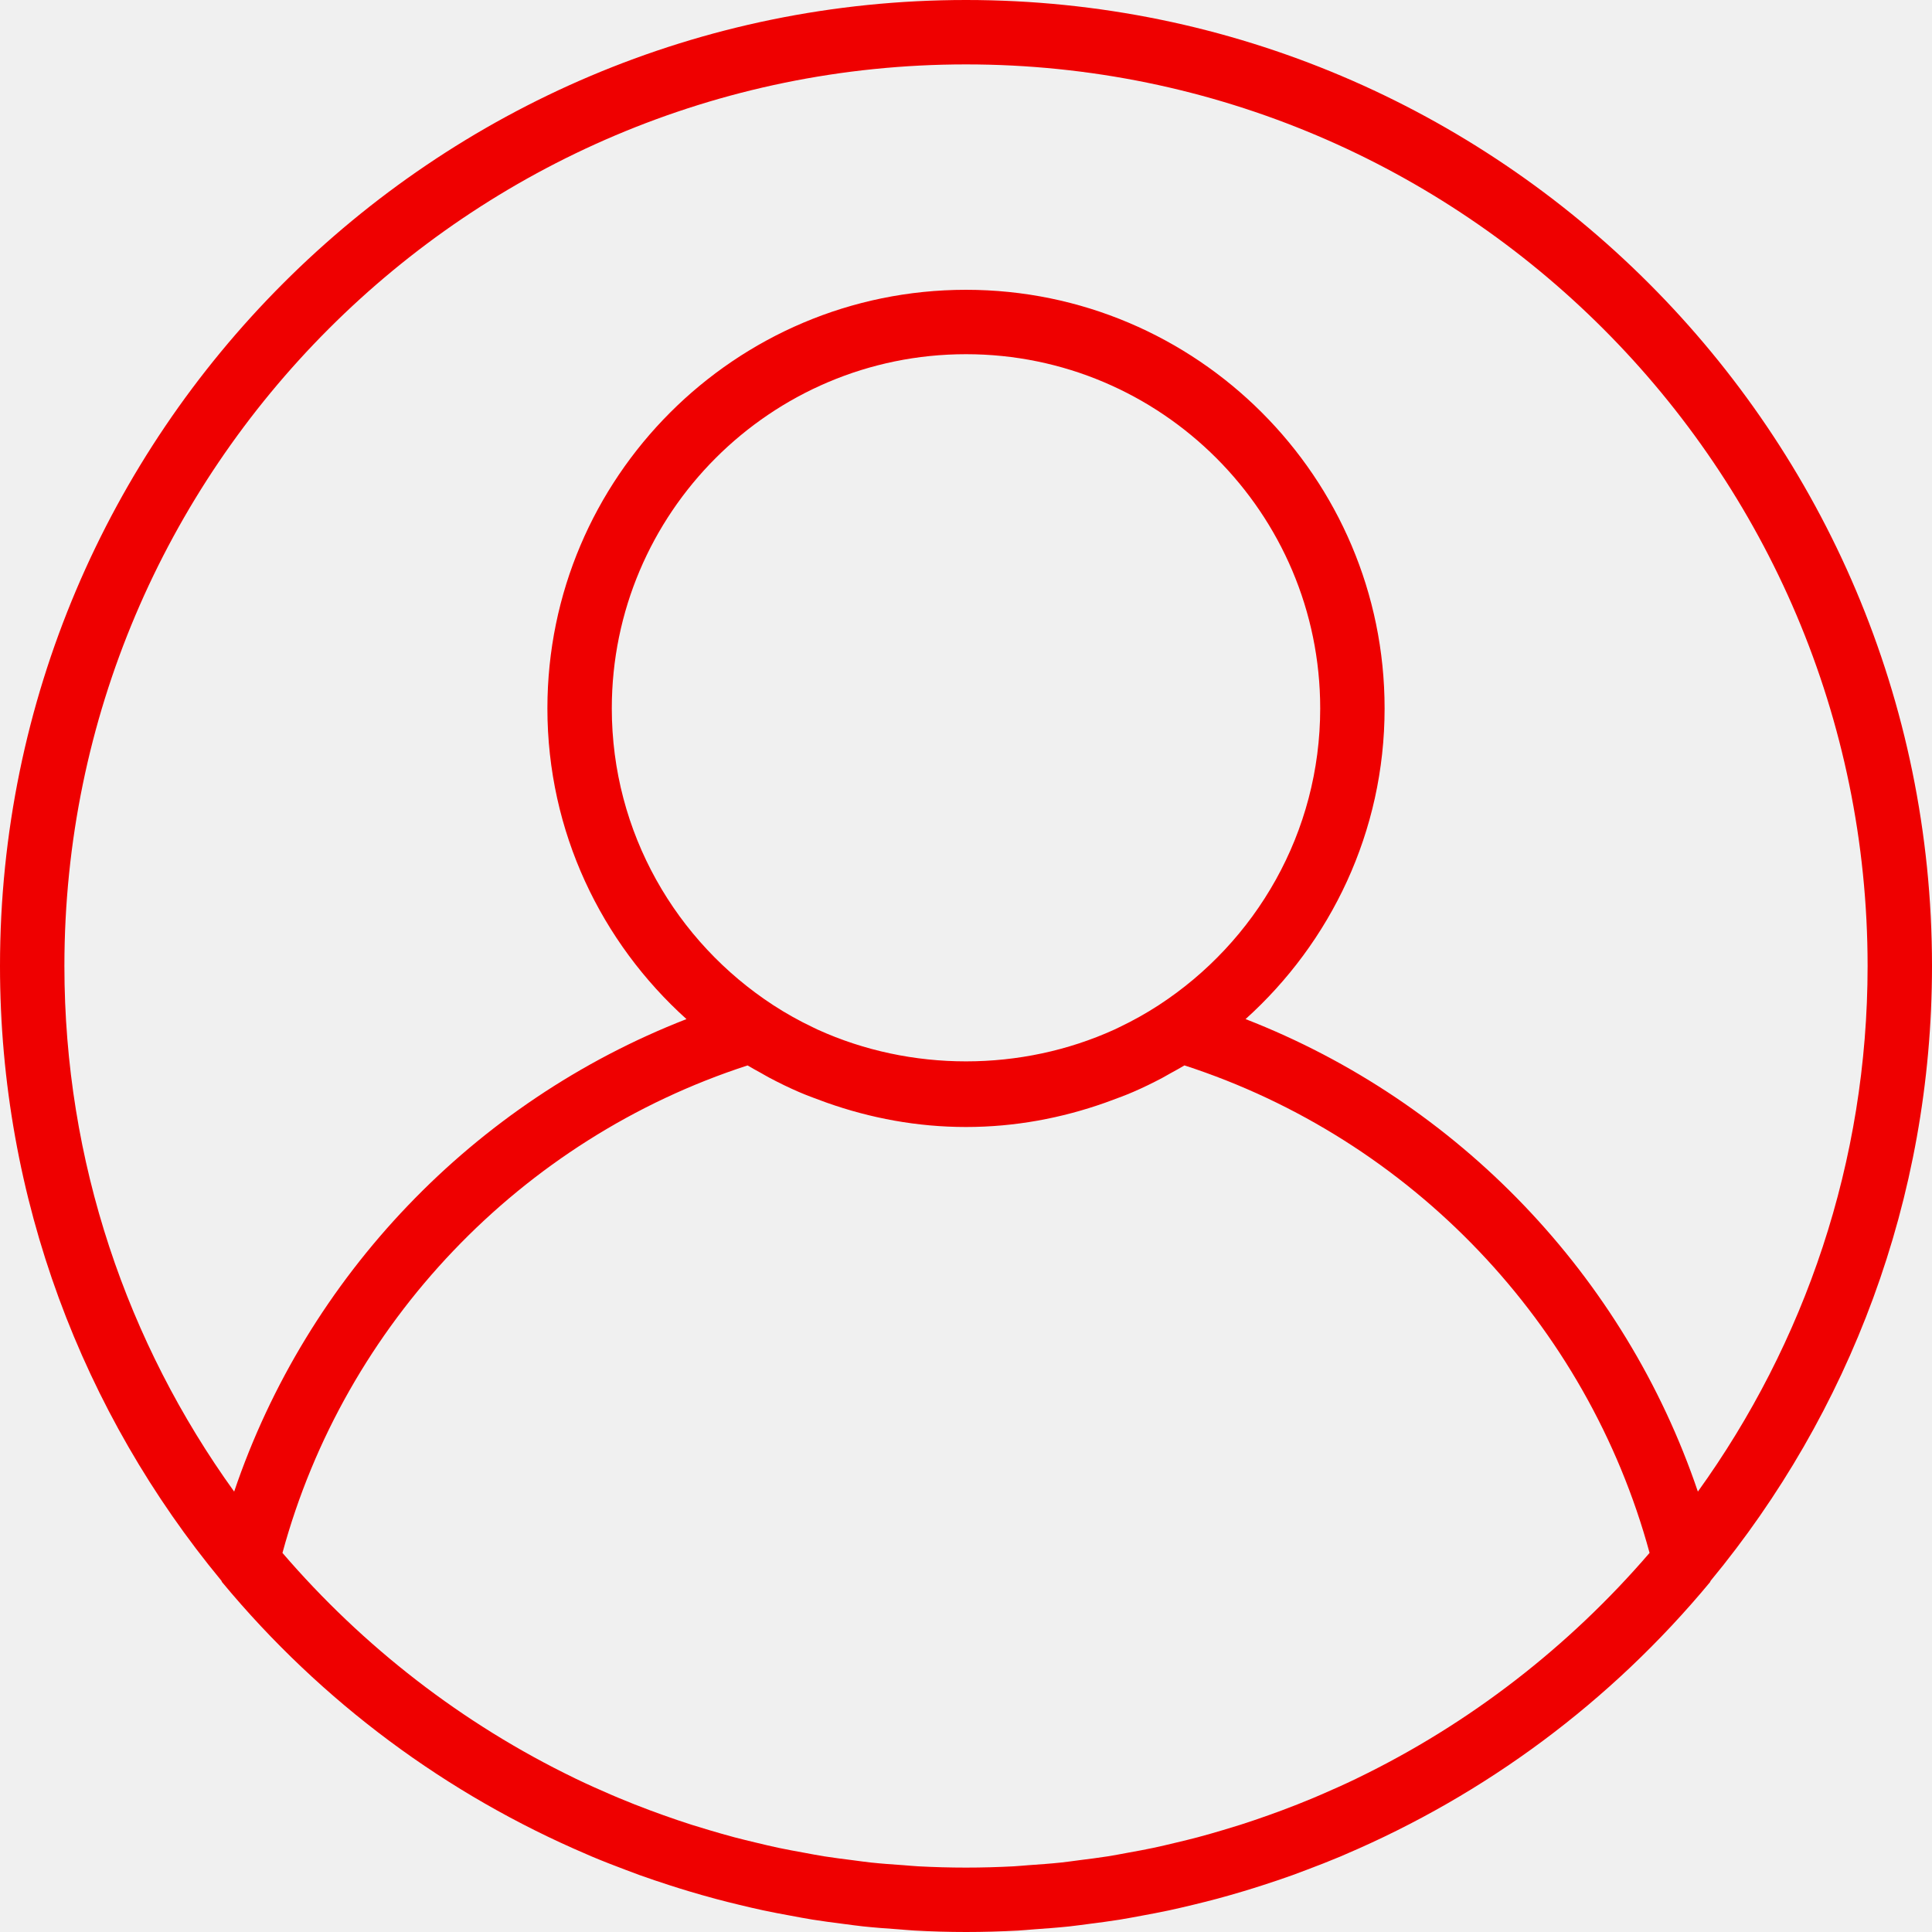
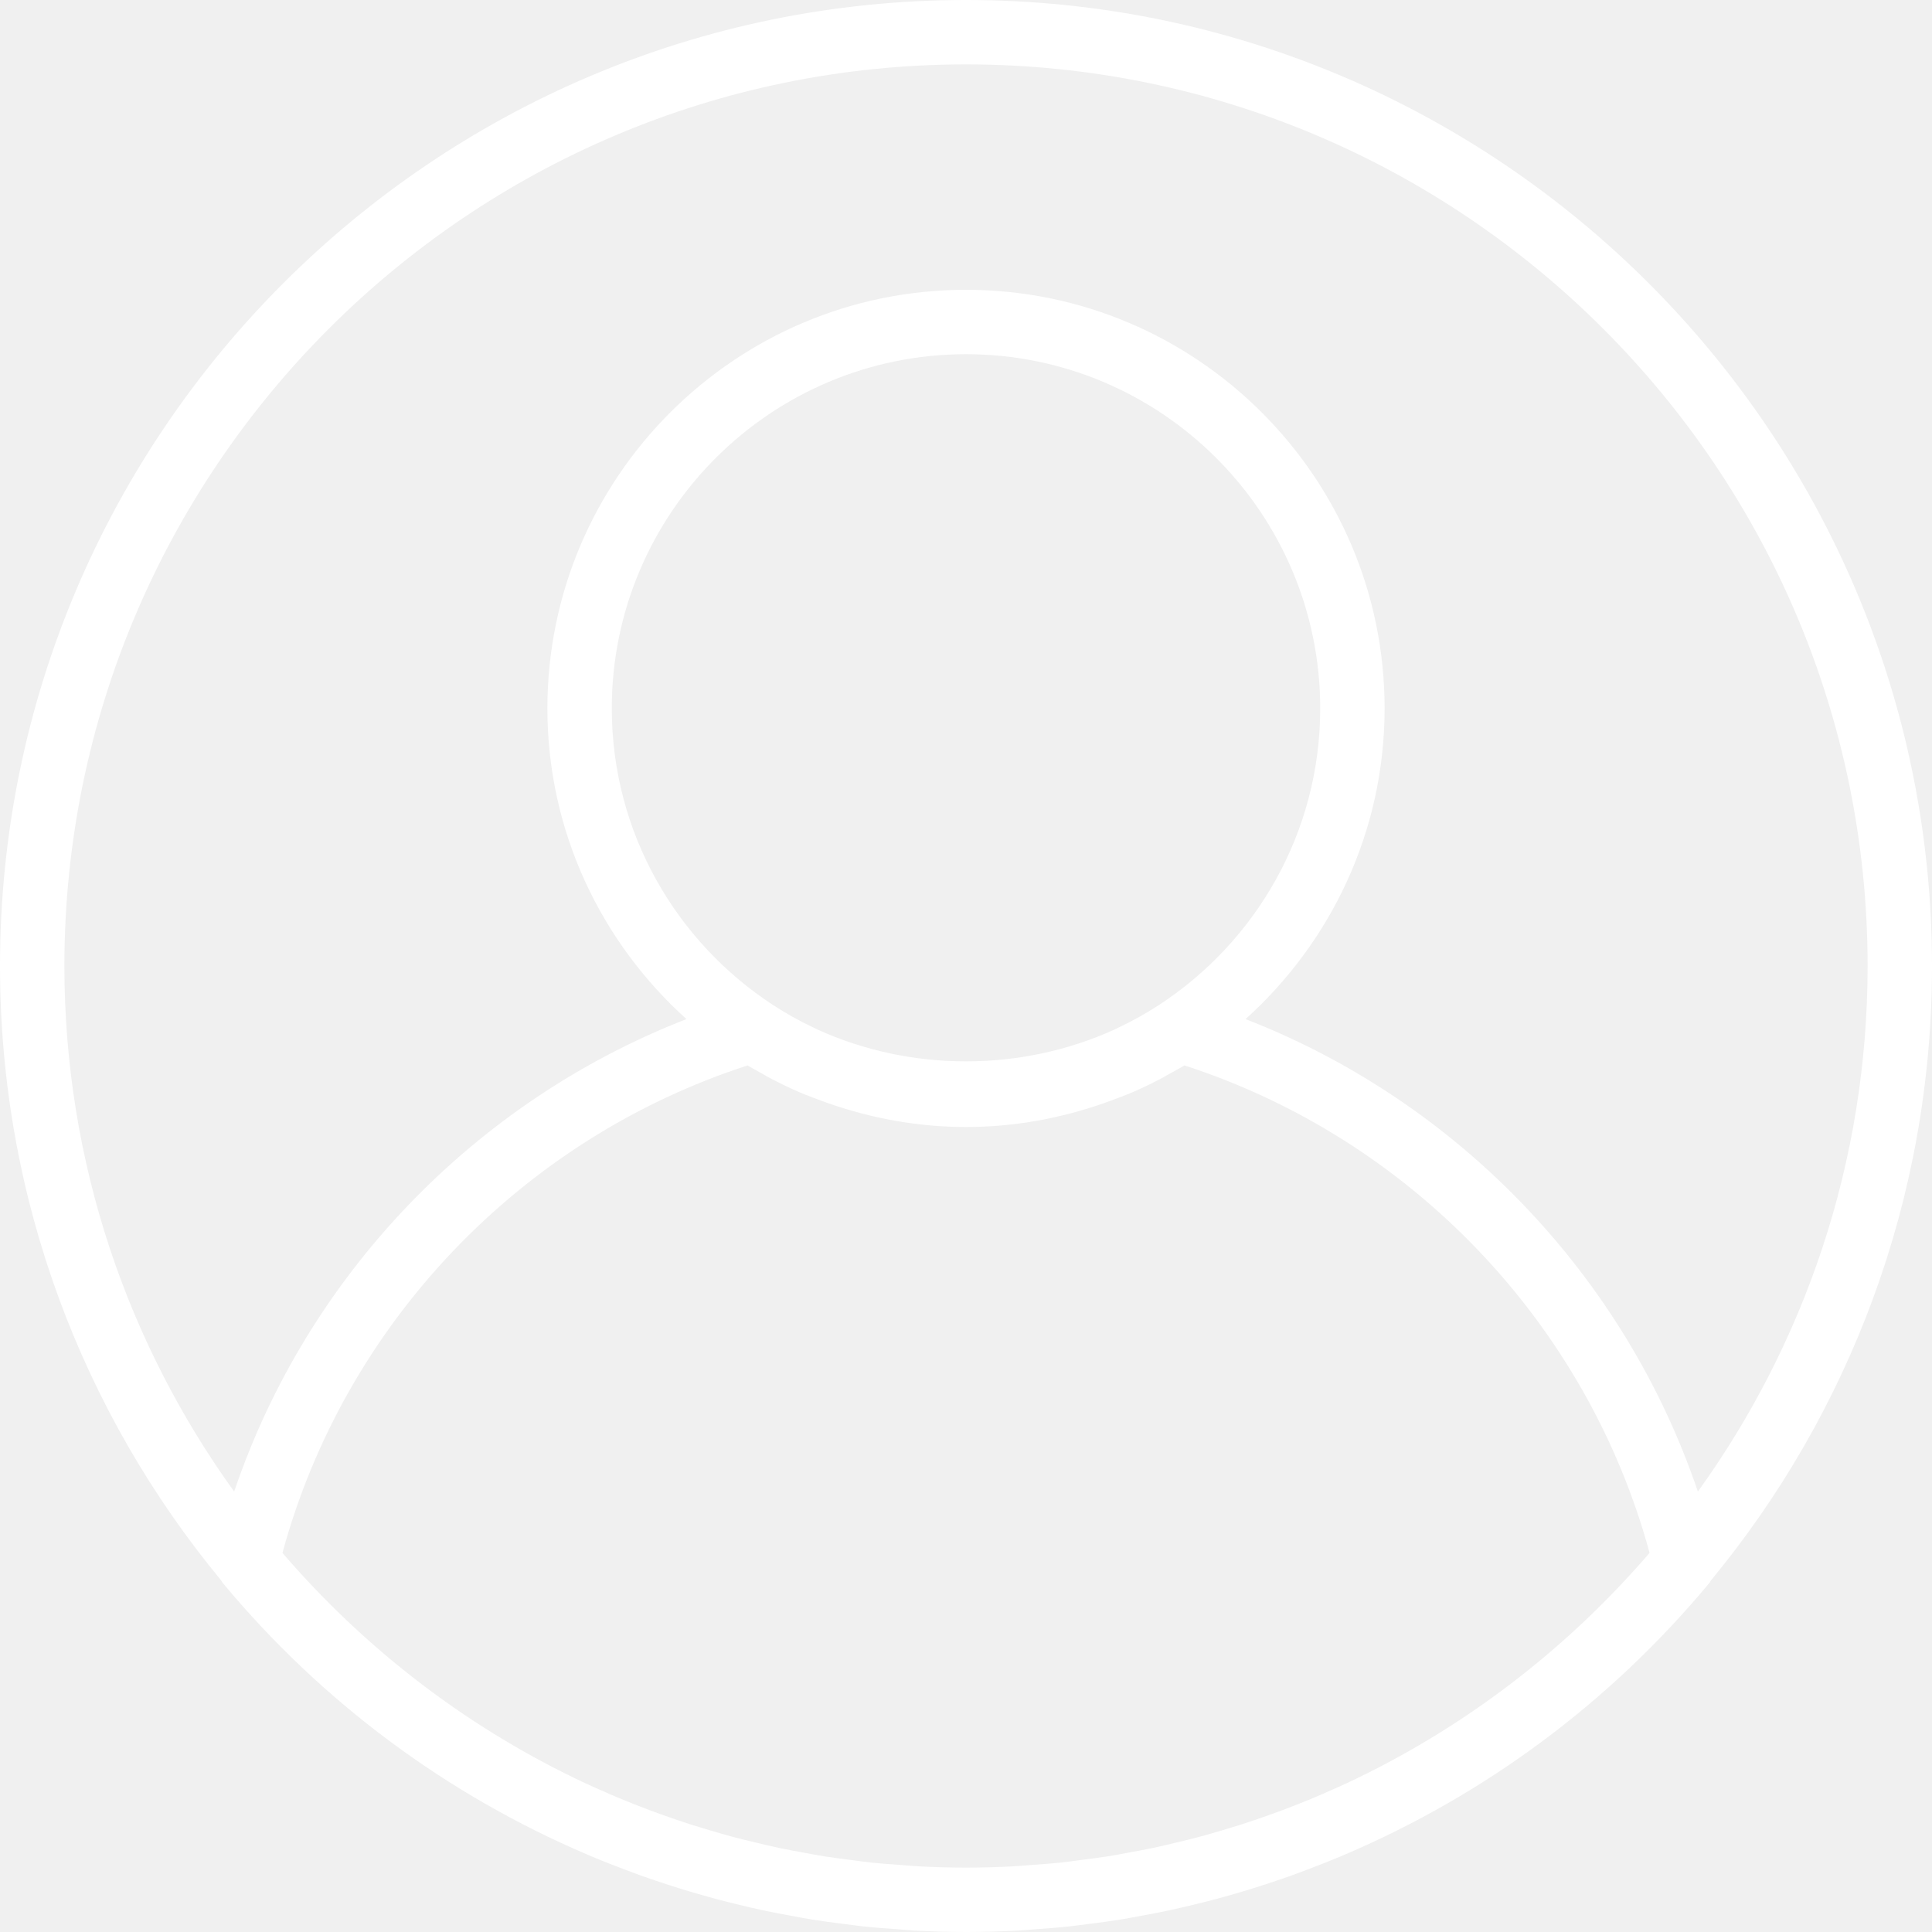
<svg xmlns="http://www.w3.org/2000/svg" version="1.1" width="512" height="512" x="0" y="0" viewBox="0 0 480 480" style="enable-background:new 0 0 512 512" xml:space="preserve" class="">
  <g>
    <g>
      <g>
-         <path d="M240,0C107.664,0,0,107.664,0,240c0,57.96,20.656,111.184,54.992,152.704c0.088,0.12,0.096,0.272,0.192,0.384    c24.792,29.896,55.928,52.816,90.624,67.624c0.4,0.168,0.792,0.352,1.192,0.52c2.808,1.184,5.648,2.28,8.496,3.352    c1.12,0.424,2.24,0.856,3.376,1.264c2.456,0.88,4.928,1.712,7.416,2.512c1.592,0.512,3.184,1.016,4.792,1.496    c2.2,0.656,4.408,1.288,6.632,1.888c1.952,0.528,3.92,1.016,5.888,1.488c1.992,0.48,3.992,0.96,6,1.384    c2.24,0.48,4.504,0.904,6.776,1.32c1.824,0.336,3.64,0.688,5.48,0.984c2.52,0.408,5.056,0.728,7.6,1.056    c1.64,0.208,3.272,0.448,4.92,0.624c2.88,0.304,5.784,0.52,8.696,0.72c1.352,0.096,2.696,0.24,4.056,0.312    c4.248,0.24,8.544,0.368,12.872,0.368s8.624-0.128,12.888-0.352c1.36-0.072,2.704-0.216,4.056-0.312    c2.912-0.208,5.816-0.416,8.696-0.72c1.648-0.176,3.28-0.416,4.92-0.624c2.544-0.328,5.08-0.648,7.6-1.056    c1.832-0.296,3.656-0.648,5.48-0.984c2.264-0.416,4.528-0.84,6.776-1.32c2.008-0.432,4-0.904,6-1.384    c1.968-0.48,3.936-0.968,5.888-1.488c2.224-0.592,4.432-1.232,6.632-1.888c1.608-0.48,3.2-0.984,4.792-1.496    c2.488-0.8,4.96-1.632,7.416-2.512c1.128-0.408,2.248-0.84,3.376-1.264c2.856-1.072,5.688-2.176,8.496-3.352    c0.4-0.168,0.792-0.352,1.192-0.52c34.688-14.808,65.832-37.728,90.624-67.624c0.096-0.112,0.104-0.272,0.192-0.384    C459.344,351.184,480,297.96,480,240C480,107.664,372.336,0,240,0z M337.256,441.76c-0.12,0.056-0.232,0.12-0.352,0.176    c-2.856,1.376-5.76,2.672-8.688,3.936c-0.664,0.28-1.32,0.568-1.984,0.848c-2.56,1.072-5.152,2.088-7.76,3.064    c-1.088,0.408-2.176,0.808-3.272,1.192c-2.312,0.824-4.632,1.616-6.976,2.368c-1.456,0.464-2.92,0.904-4.384,1.336    c-2.08,0.624-4.168,1.224-6.28,1.784c-1.776,0.472-3.568,0.904-5.36,1.328c-1.88,0.448-3.752,0.904-5.648,1.304    c-2.072,0.44-4.16,0.816-6.24,1.192c-1.688,0.312-3.368,0.64-5.072,0.912c-2.344,0.368-4.712,0.664-7.072,0.96    c-1.496,0.192-2.984,0.416-4.496,0.576c-2.696,0.288-5.416,0.472-8.128,0.664c-1.208,0.08-2.408,0.216-3.632,0.28    c-3.96,0.208-7.928,0.32-11.912,0.32s-7.952-0.112-11.904-0.32c-1.216-0.064-2.416-0.192-3.632-0.28    c-2.72-0.184-5.432-0.376-8.128-0.664c-1.512-0.16-3-0.384-4.496-0.576c-2.36-0.296-4.728-0.592-7.072-0.96    c-1.704-0.272-3.384-0.6-5.072-0.912c-2.088-0.376-4.176-0.76-6.24-1.192c-1.896-0.4-3.776-0.856-5.648-1.304    c-1.792-0.432-3.584-0.856-5.36-1.328c-2.104-0.56-4.2-1.168-6.28-1.784c-1.464-0.432-2.928-0.872-4.384-1.336    c-2.344-0.752-4.672-1.544-6.976-2.368c-1.096-0.392-2.184-0.792-3.272-1.192c-2.608-0.976-5.2-1.992-7.76-3.064    c-0.664-0.272-1.312-0.56-1.976-0.84c-2.928-1.256-5.832-2.56-8.696-3.936c-0.12-0.056-0.232-0.112-0.352-0.176    c-27.912-13.504-52.568-32.672-72.576-55.952c15.464-56.944,59.24-102.848,115.56-121.112c1.112,0.68,2.272,1.288,3.416,1.928    c0.672,0.376,1.336,0.776,2.016,1.136c2.384,1.264,4.8,2.448,7.272,3.512c1.896,0.832,3.856,1.536,5.808,2.256    c0.384,0.136,0.768,0.288,1.152,0.424c10.848,3.84,22.456,6.04,34.6,6.04s23.752-2.2,34.592-6.04    c0.384-0.136,0.768-0.288,1.152-0.424c1.952-0.72,3.912-1.424,5.808-2.256c2.472-1.064,4.888-2.248,7.272-3.512    c0.68-0.368,1.344-0.76,2.016-1.136c1.144-0.64,2.312-1.248,3.432-1.936c56.32,18.272,100.088,64.176,115.56,121.112    C389.824,409.08,365.168,428.248,337.256,441.76z M152,176c0-48.52,39.48-88,88-88s88,39.48,88,88    c0,30.864-16.008,58.024-40.128,73.736c-3.152,2.048-6.432,3.88-9.8,5.48c-0.4,0.192-0.792,0.392-1.192,0.576    c-23.168,10.536-50.592,10.536-73.76,0c-0.4-0.184-0.8-0.384-1.192-0.576c-3.376-1.6-6.648-3.432-9.8-5.48    C168.008,234.024,152,206.864,152,176z M421.832,370.584c-18.136-53.552-59.512-96.832-112.376-117.392    C330.6,234.144,344,206.64,344,176c0-57.344-46.656-104-104-104s-104,46.656-104,104c0,30.64,13.4,58.144,34.552,77.192    c-52.864,20.568-94.24,63.84-112.376,117.392C31.672,333.792,16,288.704,16,240C16,116.488,116.488,16,240,16s224,100.488,224,224    C464,288.704,448.328,333.792,421.832,370.584z" fill="#ef0000" data-original="#000000" style="" class="" />
+         <path d="M240,0C107.664,0,0,107.664,0,240c0,57.96,20.656,111.184,54.992,152.704c0.088,0.12,0.096,0.272,0.192,0.384    c24.792,29.896,55.928,52.816,90.624,67.624c0.4,0.168,0.792,0.352,1.192,0.52c2.808,1.184,5.648,2.28,8.496,3.352    c1.12,0.424,2.24,0.856,3.376,1.264c2.456,0.88,4.928,1.712,7.416,2.512c1.592,0.512,3.184,1.016,4.792,1.496    c2.2,0.656,4.408,1.288,6.632,1.888c1.952,0.528,3.92,1.016,5.888,1.488c1.992,0.48,3.992,0.96,6,1.384    c2.24,0.48,4.504,0.904,6.776,1.32c1.824,0.336,3.64,0.688,5.48,0.984c2.52,0.408,5.056,0.728,7.6,1.056    c1.64,0.208,3.272,0.448,4.92,0.624c2.88,0.304,5.784,0.52,8.696,0.72c1.352,0.096,2.696,0.24,4.056,0.312    c4.248,0.24,8.544,0.368,12.872,0.368s8.624-0.128,12.888-0.352c1.36-0.072,2.704-0.216,4.056-0.312    c2.912-0.208,5.816-0.416,8.696-0.72c1.648-0.176,3.28-0.416,4.92-0.624c2.544-0.328,5.08-0.648,7.6-1.056    c1.832-0.296,3.656-0.648,5.48-0.984c2.264-0.416,4.528-0.84,6.776-1.32c2.008-0.432,4-0.904,6-1.384    c1.968-0.48,3.936-0.968,5.888-1.488c2.224-0.592,4.432-1.232,6.632-1.888c1.608-0.48,3.2-0.984,4.792-1.496    c2.488-0.8,4.96-1.632,7.416-2.512c1.128-0.408,2.248-0.84,3.376-1.264c2.856-1.072,5.688-2.176,8.496-3.352    c0.4-0.168,0.792-0.352,1.192-0.52c34.688-14.808,65.832-37.728,90.624-67.624c0.096-0.112,0.104-0.272,0.192-0.384    C459.344,351.184,480,297.96,480,240C480,107.664,372.336,0,240,0z M337.256,441.76c-0.12,0.056-0.232,0.12-0.352,0.176    c-2.856,1.376-5.76,2.672-8.688,3.936c-0.664,0.28-1.32,0.568-1.984,0.848c-2.56,1.072-5.152,2.088-7.76,3.064    c-1.088,0.408-2.176,0.808-3.272,1.192c-2.312,0.824-4.632,1.616-6.976,2.368c-1.456,0.464-2.92,0.904-4.384,1.336    c-2.08,0.624-4.168,1.224-6.28,1.784c-1.776,0.472-3.568,0.904-5.36,1.328c-1.88,0.448-3.752,0.904-5.648,1.304    c-2.072,0.44-4.16,0.816-6.24,1.192c-1.688,0.312-3.368,0.64-5.072,0.912c-2.344,0.368-4.712,0.664-7.072,0.96    c-1.496,0.192-2.984,0.416-4.496,0.576c-2.696,0.288-5.416,0.472-8.128,0.664c-1.208,0.08-2.408,0.216-3.632,0.28    c-3.96,0.208-7.928,0.32-11.912,0.32s-7.952-0.112-11.904-0.32c-1.216-0.064-2.416-0.192-3.632-0.28    c-2.72-0.184-5.432-0.376-8.128-0.664c-1.512-0.16-3-0.384-4.496-0.576c-2.36-0.296-4.728-0.592-7.072-0.96    c-1.704-0.272-3.384-0.6-5.072-0.912c-2.088-0.376-4.176-0.76-6.24-1.192c-1.896-0.4-3.776-0.856-5.648-1.304    c-1.792-0.432-3.584-0.856-5.36-1.328c-2.104-0.56-4.2-1.168-6.28-1.784c-1.464-0.432-2.928-0.872-4.384-1.336    c-2.344-0.752-4.672-1.544-6.976-2.368c-1.096-0.392-2.184-0.792-3.272-1.192c-2.608-0.976-5.2-1.992-7.76-3.064    c-0.664-0.272-1.312-0.56-1.976-0.84c-2.928-1.256-5.832-2.56-8.696-3.936c-0.12-0.056-0.232-0.112-0.352-0.176    c-27.912-13.504-52.568-32.672-72.576-55.952c15.464-56.944,59.24-102.848,115.56-121.112c1.112,0.68,2.272,1.288,3.416,1.928    c0.672,0.376,1.336,0.776,2.016,1.136c2.384,1.264,4.8,2.448,7.272,3.512c1.896,0.832,3.856,1.536,5.808,2.256    c0.384,0.136,0.768,0.288,1.152,0.424c10.848,3.84,22.456,6.04,34.6,6.04s23.752-2.2,34.592-6.04    c0.384-0.136,0.768-0.288,1.152-0.424c1.952-0.72,3.912-1.424,5.808-2.256c2.472-1.064,4.888-2.248,7.272-3.512    c0.68-0.368,1.344-0.76,2.016-1.136c1.144-0.64,2.312-1.248,3.432-1.936c56.32,18.272,100.088,64.176,115.56,121.112    C389.824,409.08,365.168,428.248,337.256,441.76z M152,176c0-48.52,39.48-88,88-88s88,39.48,88,88    c0,30.864-16.008,58.024-40.128,73.736c-3.152,2.048-6.432,3.88-9.8,5.48c-0.4,0.192-0.792,0.392-1.192,0.576    c-23.168,10.536-50.592,10.536-73.76,0c-0.4-0.184-0.8-0.384-1.192-0.576c-3.376-1.6-6.648-3.432-9.8-5.48    C168.008,234.024,152,206.864,152,176z M421.832,370.584c-18.136-53.552-59.512-96.832-112.376-117.392    C330.6,234.144,344,206.64,344,176c0-57.344-46.656-104-104-104s-104,46.656-104,104c0,30.64,13.4,58.144,34.552,77.192    c-52.864,20.568-94.24,63.84-112.376,117.392C31.672,333.792,16,288.704,16,240C16,116.488,116.488,16,240,16s224,100.488,224,224    C464,288.704,448.328,333.792,421.832,370.584z" fill="#fff" data-original="#000000" style="" class="" />
      </g>
    </g>
    <g>
</g>
    <g>
</g>
    <g>
</g>
    <g>
</g>
    <g>
</g>
    <g>
</g>
    <g>
</g>
    <g>
</g>
    <g>
</g>
    <g>
</g>
    <g>
</g>
    <g>
</g>
    <g>
</g>
    <g>
</g>
    <g>
</g>
  </g>
</svg>
